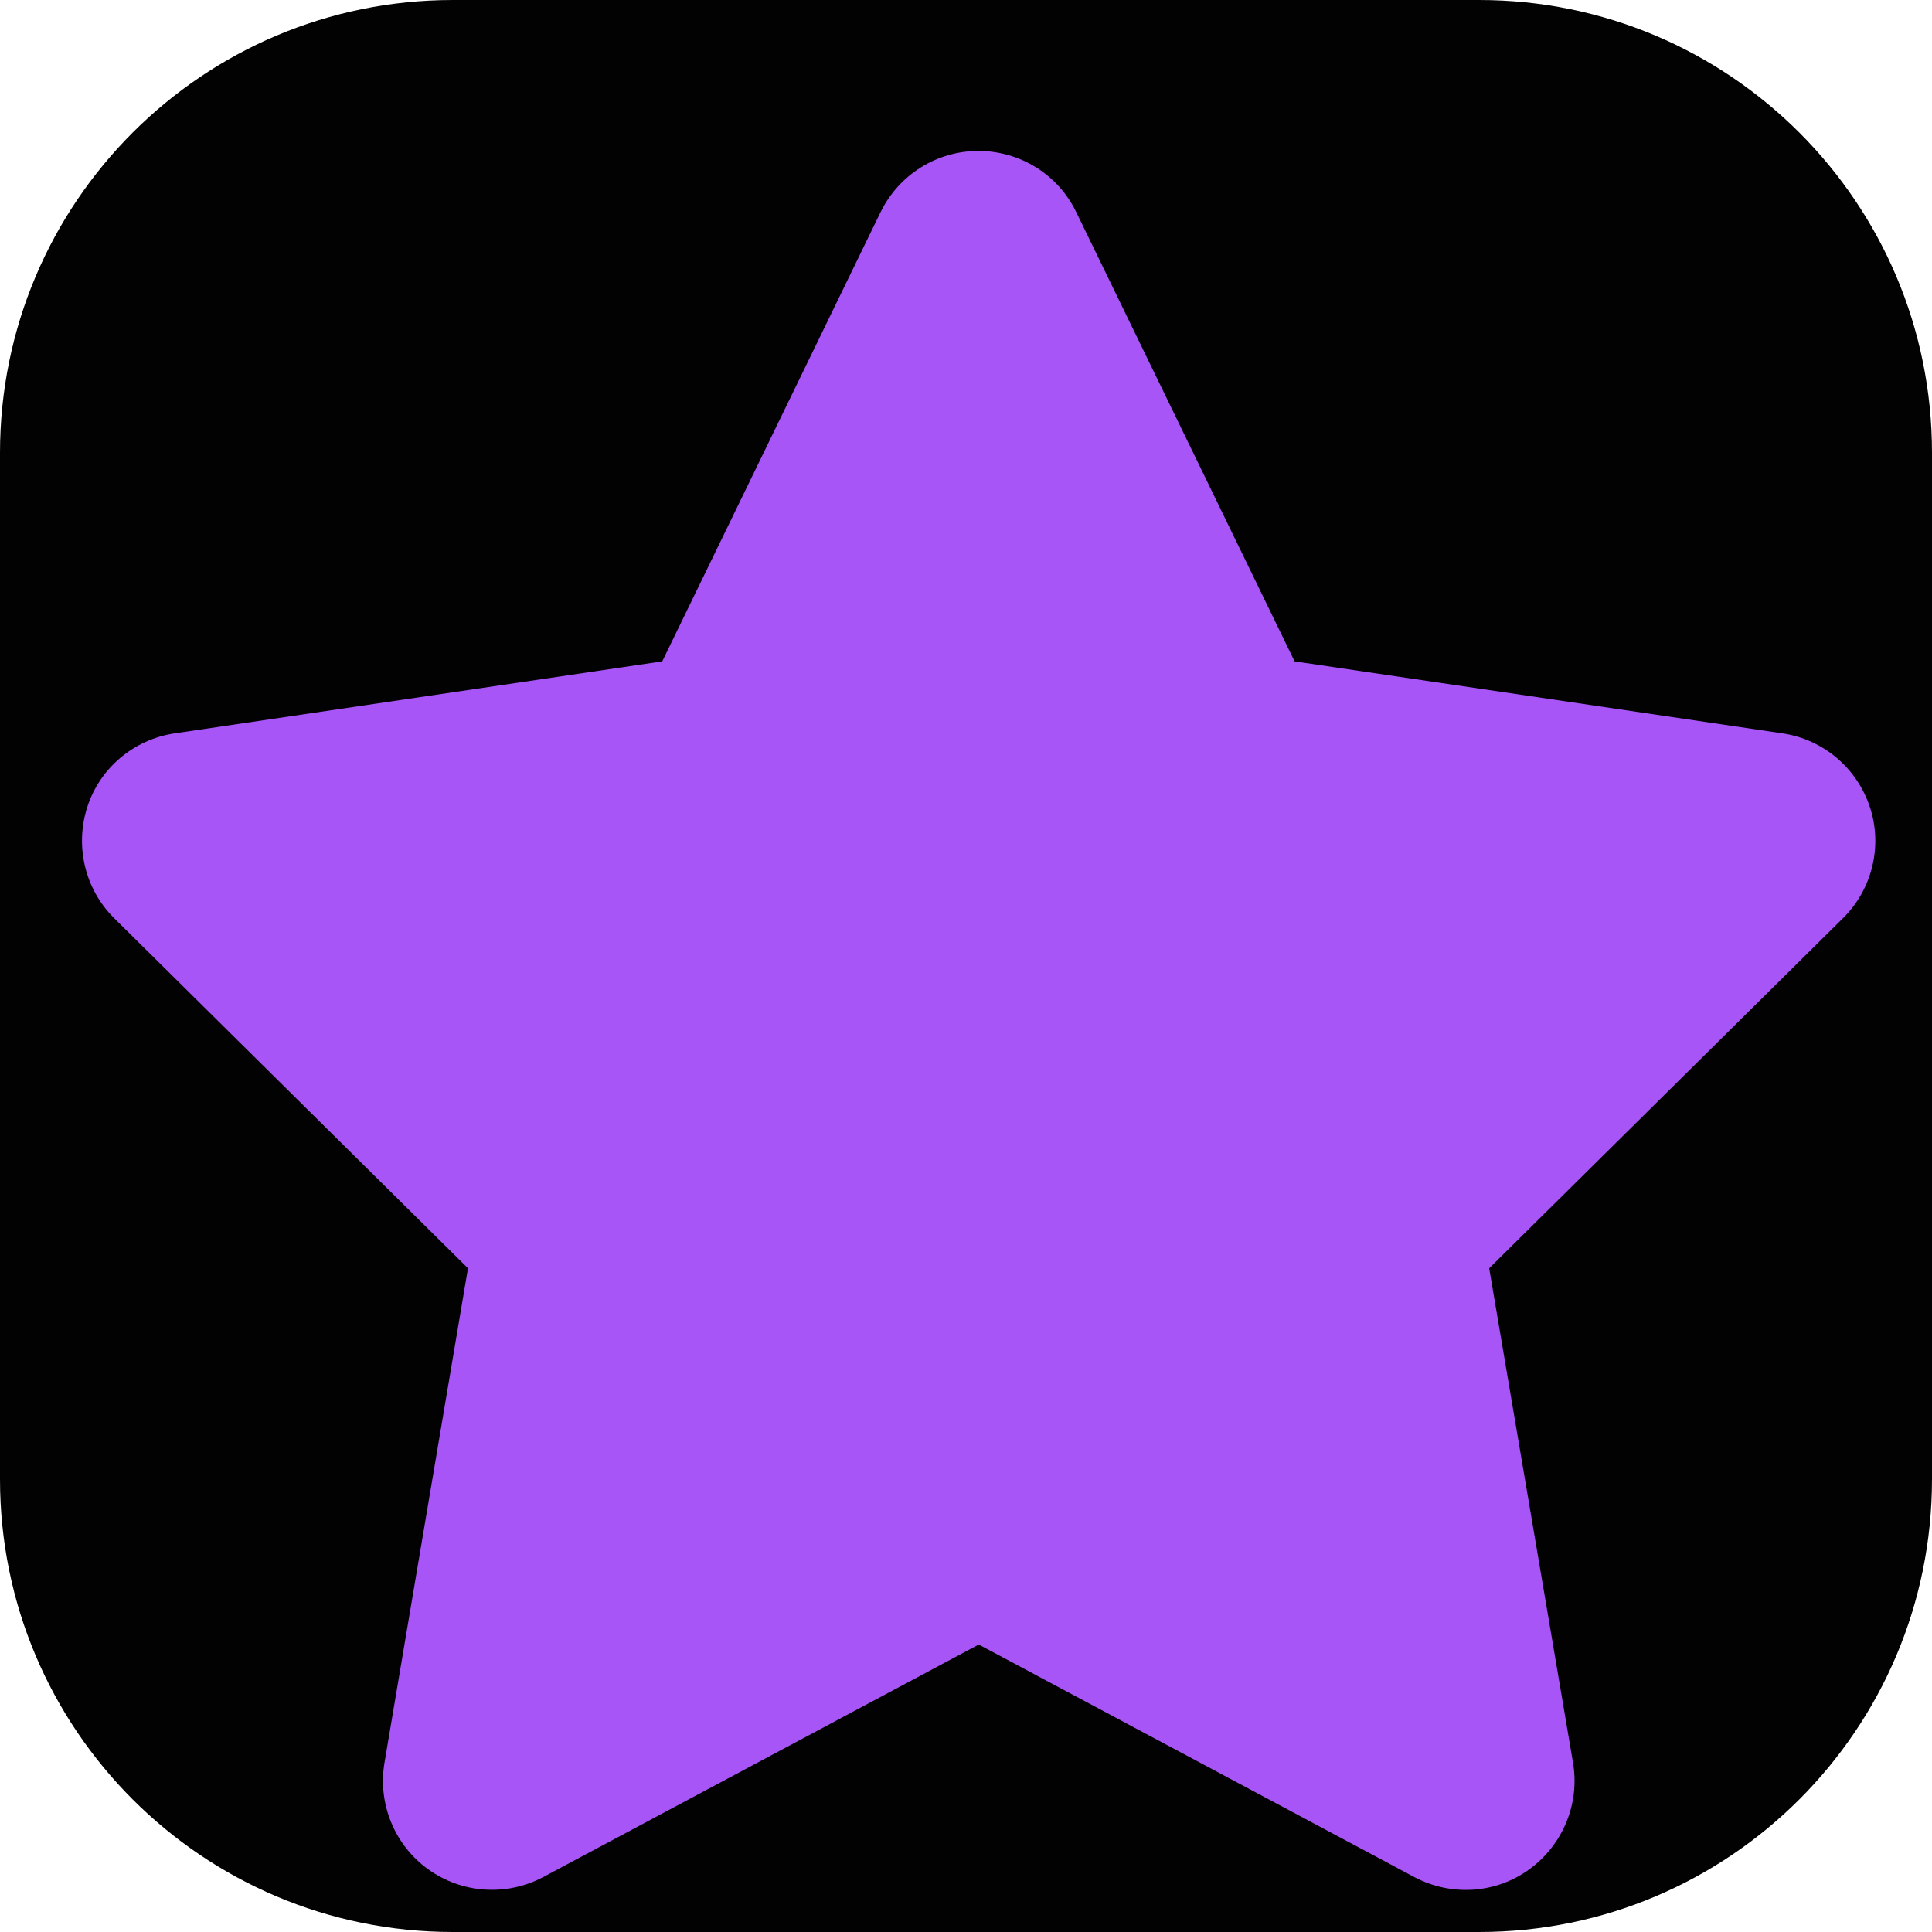
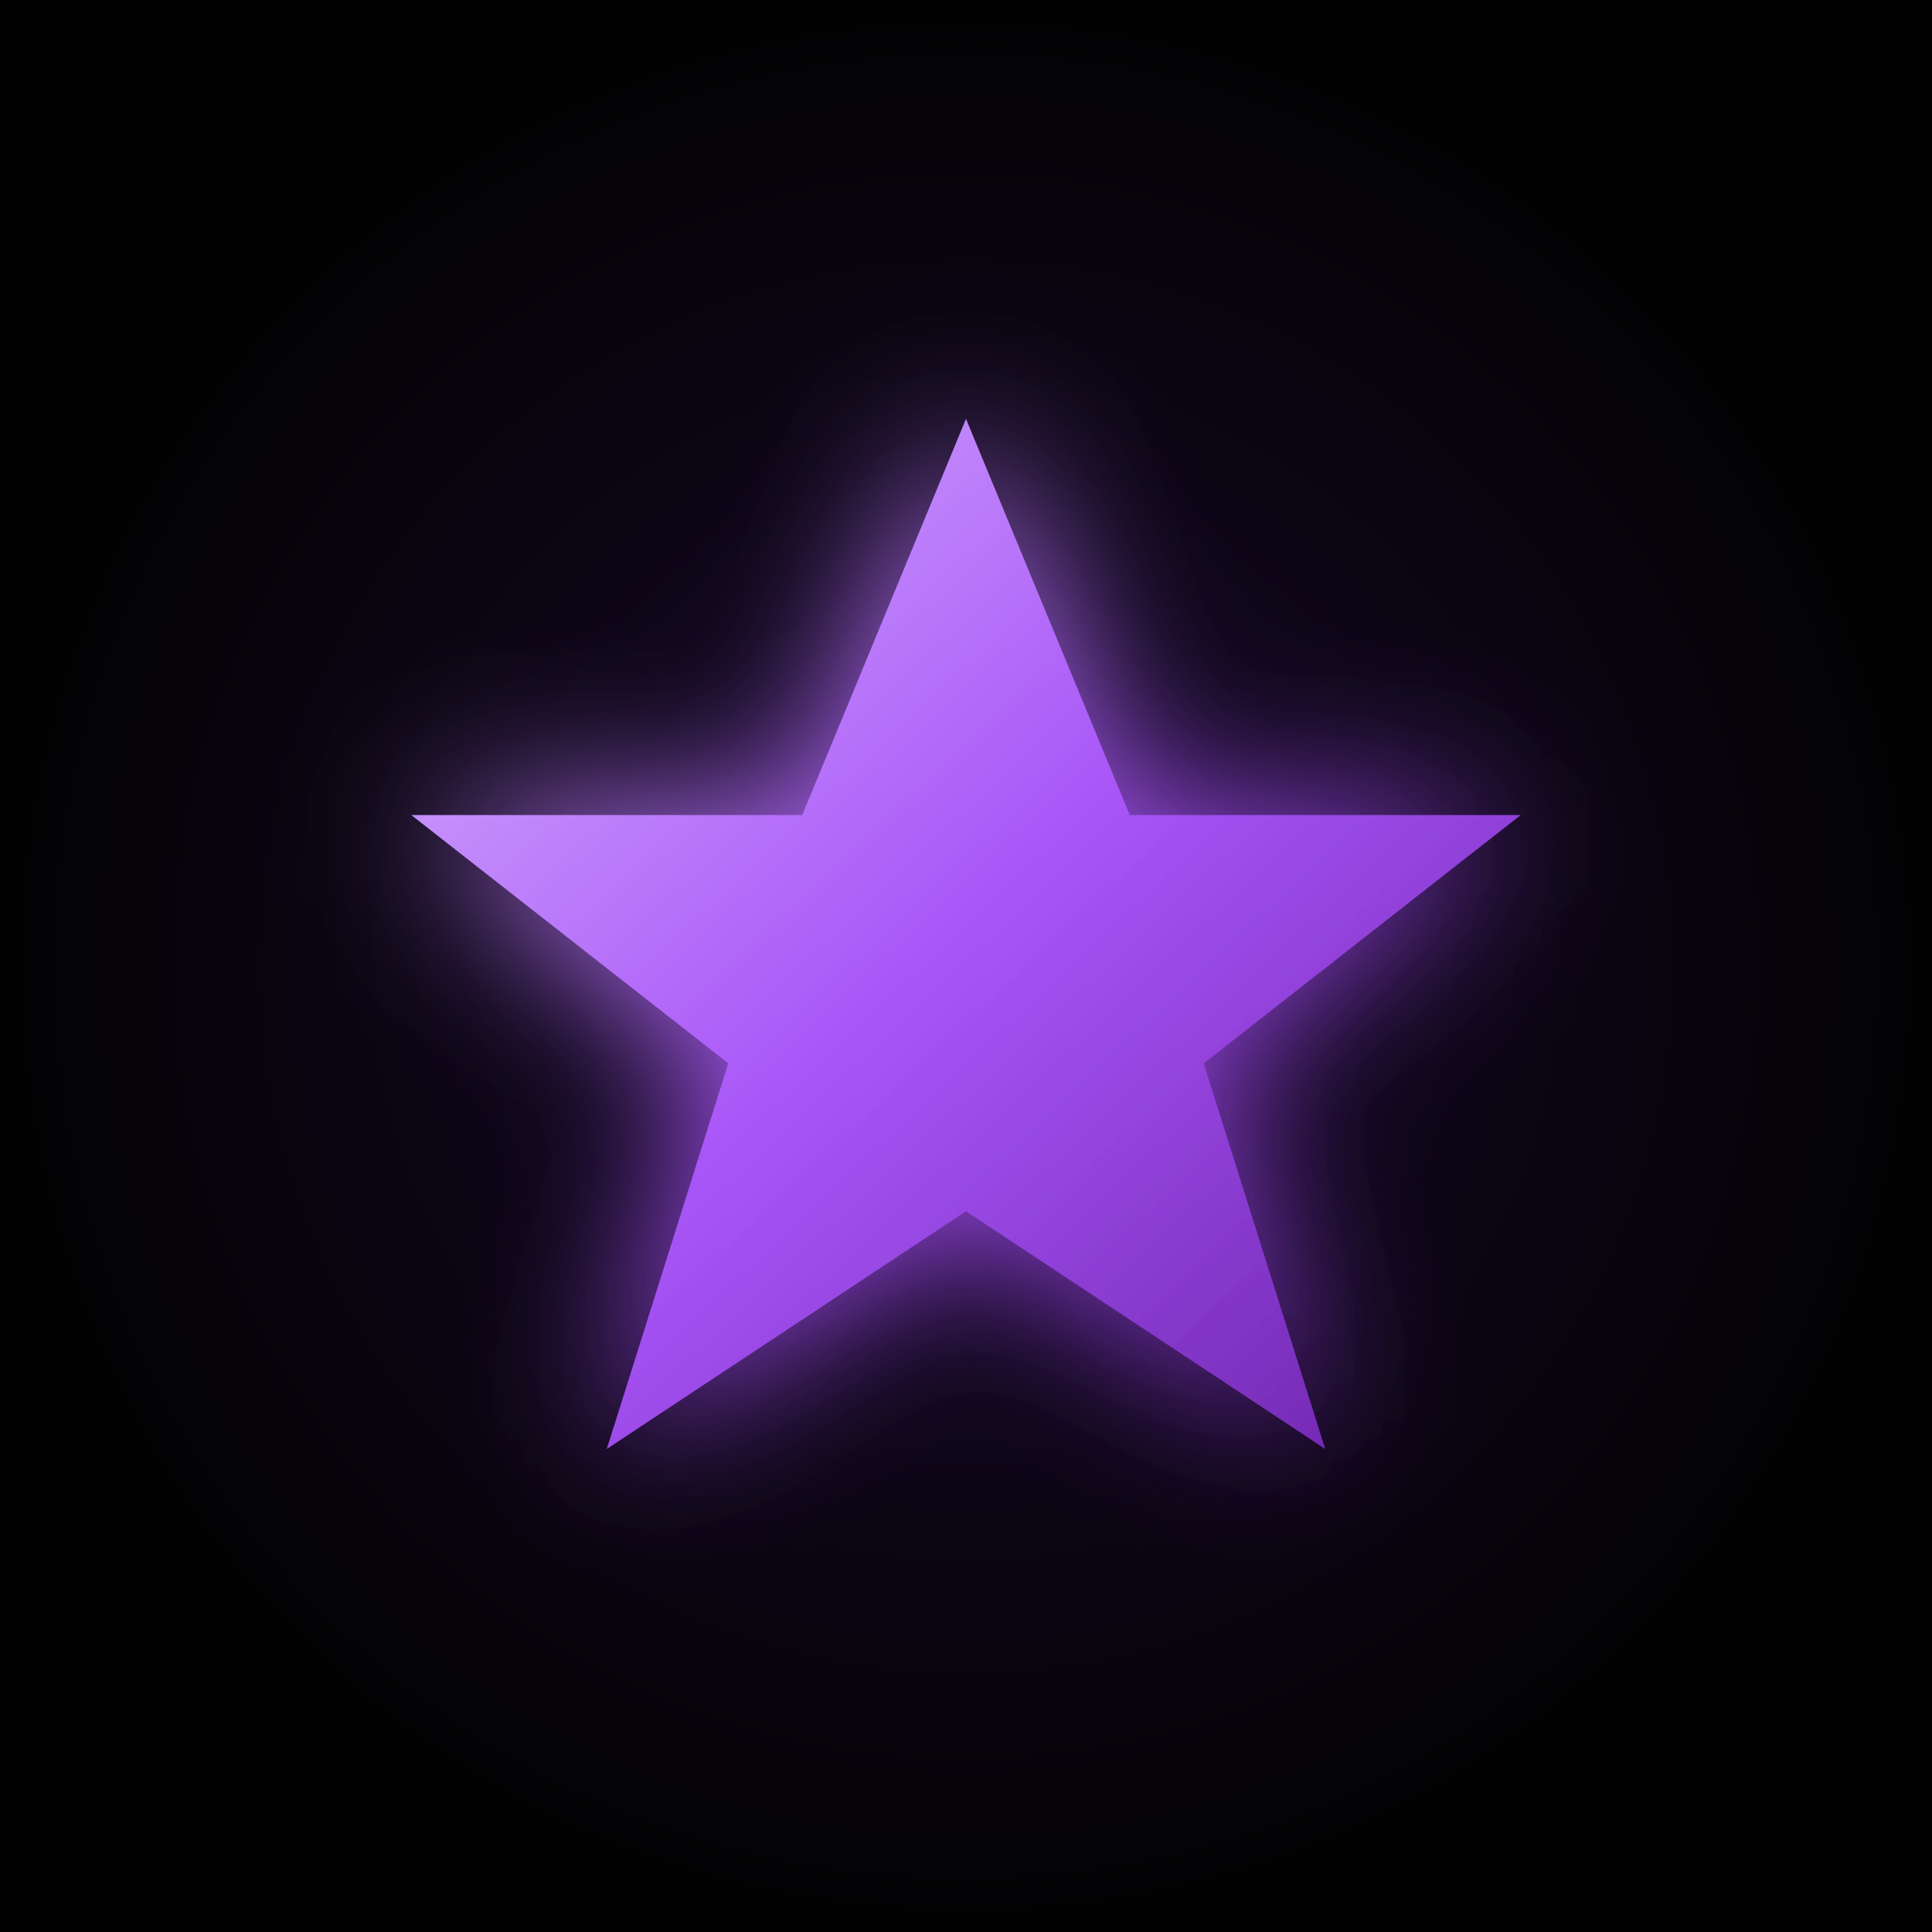
<svg xmlns="http://www.w3.org/2000/svg" viewBox="0 0 512 512">
-   <rect width="512" height="512" fill="#020202" rx="120" />
-   <path fill="#a855f7" d="M316.9 18C311.6 7 300.4 0 288.1 0s-23.4 7-28.8 18L195 150.3 51.4 171.5c-12 1.8-22 10.2-25.7 21.7s-.7 24.2 7.9 32.7L137.8 329 113.2 474.7c-2 12 3 24.2 12.9 31.3s23 8 33.8 2.3l128.3-68.5 128.3 68.5c10.8 5.7 23.9 4.9 33.8-2.3s14.9-19.3 12.9-31.3L438.5 329 542.7 225.9c8.6-8.5 11.7-21.2 7.9-32.7s-13.7-19.9-25.7-21.7L381.2 150.3 316.9 18z" transform="translate(0, 40) scale(0.9)" />
+   <defs>
+     <radialGradient id="bgGrad" cx="50%" cy="50%" r="50%" fx="50%" fy="50%">
+       <stop offset="0%" stop-color="#1a0b2e" />
+       <stop offset="100%" stop-color="#020202" />
+     </radialGradient>
+     <linearGradient id="starGrad" x1="0%" y1="0%" x2="100%" y2="100%">
+       <stop offset="0%" stop-color="#d8b4fe" />
+       <stop offset="50%" stop-color="#a855f7" />
+       <stop offset="100%" stop-color="#6b21a8" />
+     </linearGradient>
+     <filter id="glow" x="-30%" y="-30%" width="160%" height="160%">
+       <feGaussianBlur stdDeviation="15" result="blur" />
+       <feComposite in="SourceGraphic" in2="blur" operator="over" />
+     </filter>
+   </defs>
+   <rect width="512" height="512" fill="url(#bgGrad)" />
+   <g transform="translate(256, 265) scale(1.4)" filter="url(#glow)">
+     <path d="M 0 -110 L 31 -35 L 105 -35 L 45 12 L 68 85 L 0 40 L -68 85 L -45 12 L -105 -35 L -31 -35 Z" fill="url(#starGrad)" />
+   </g>
</svg>
